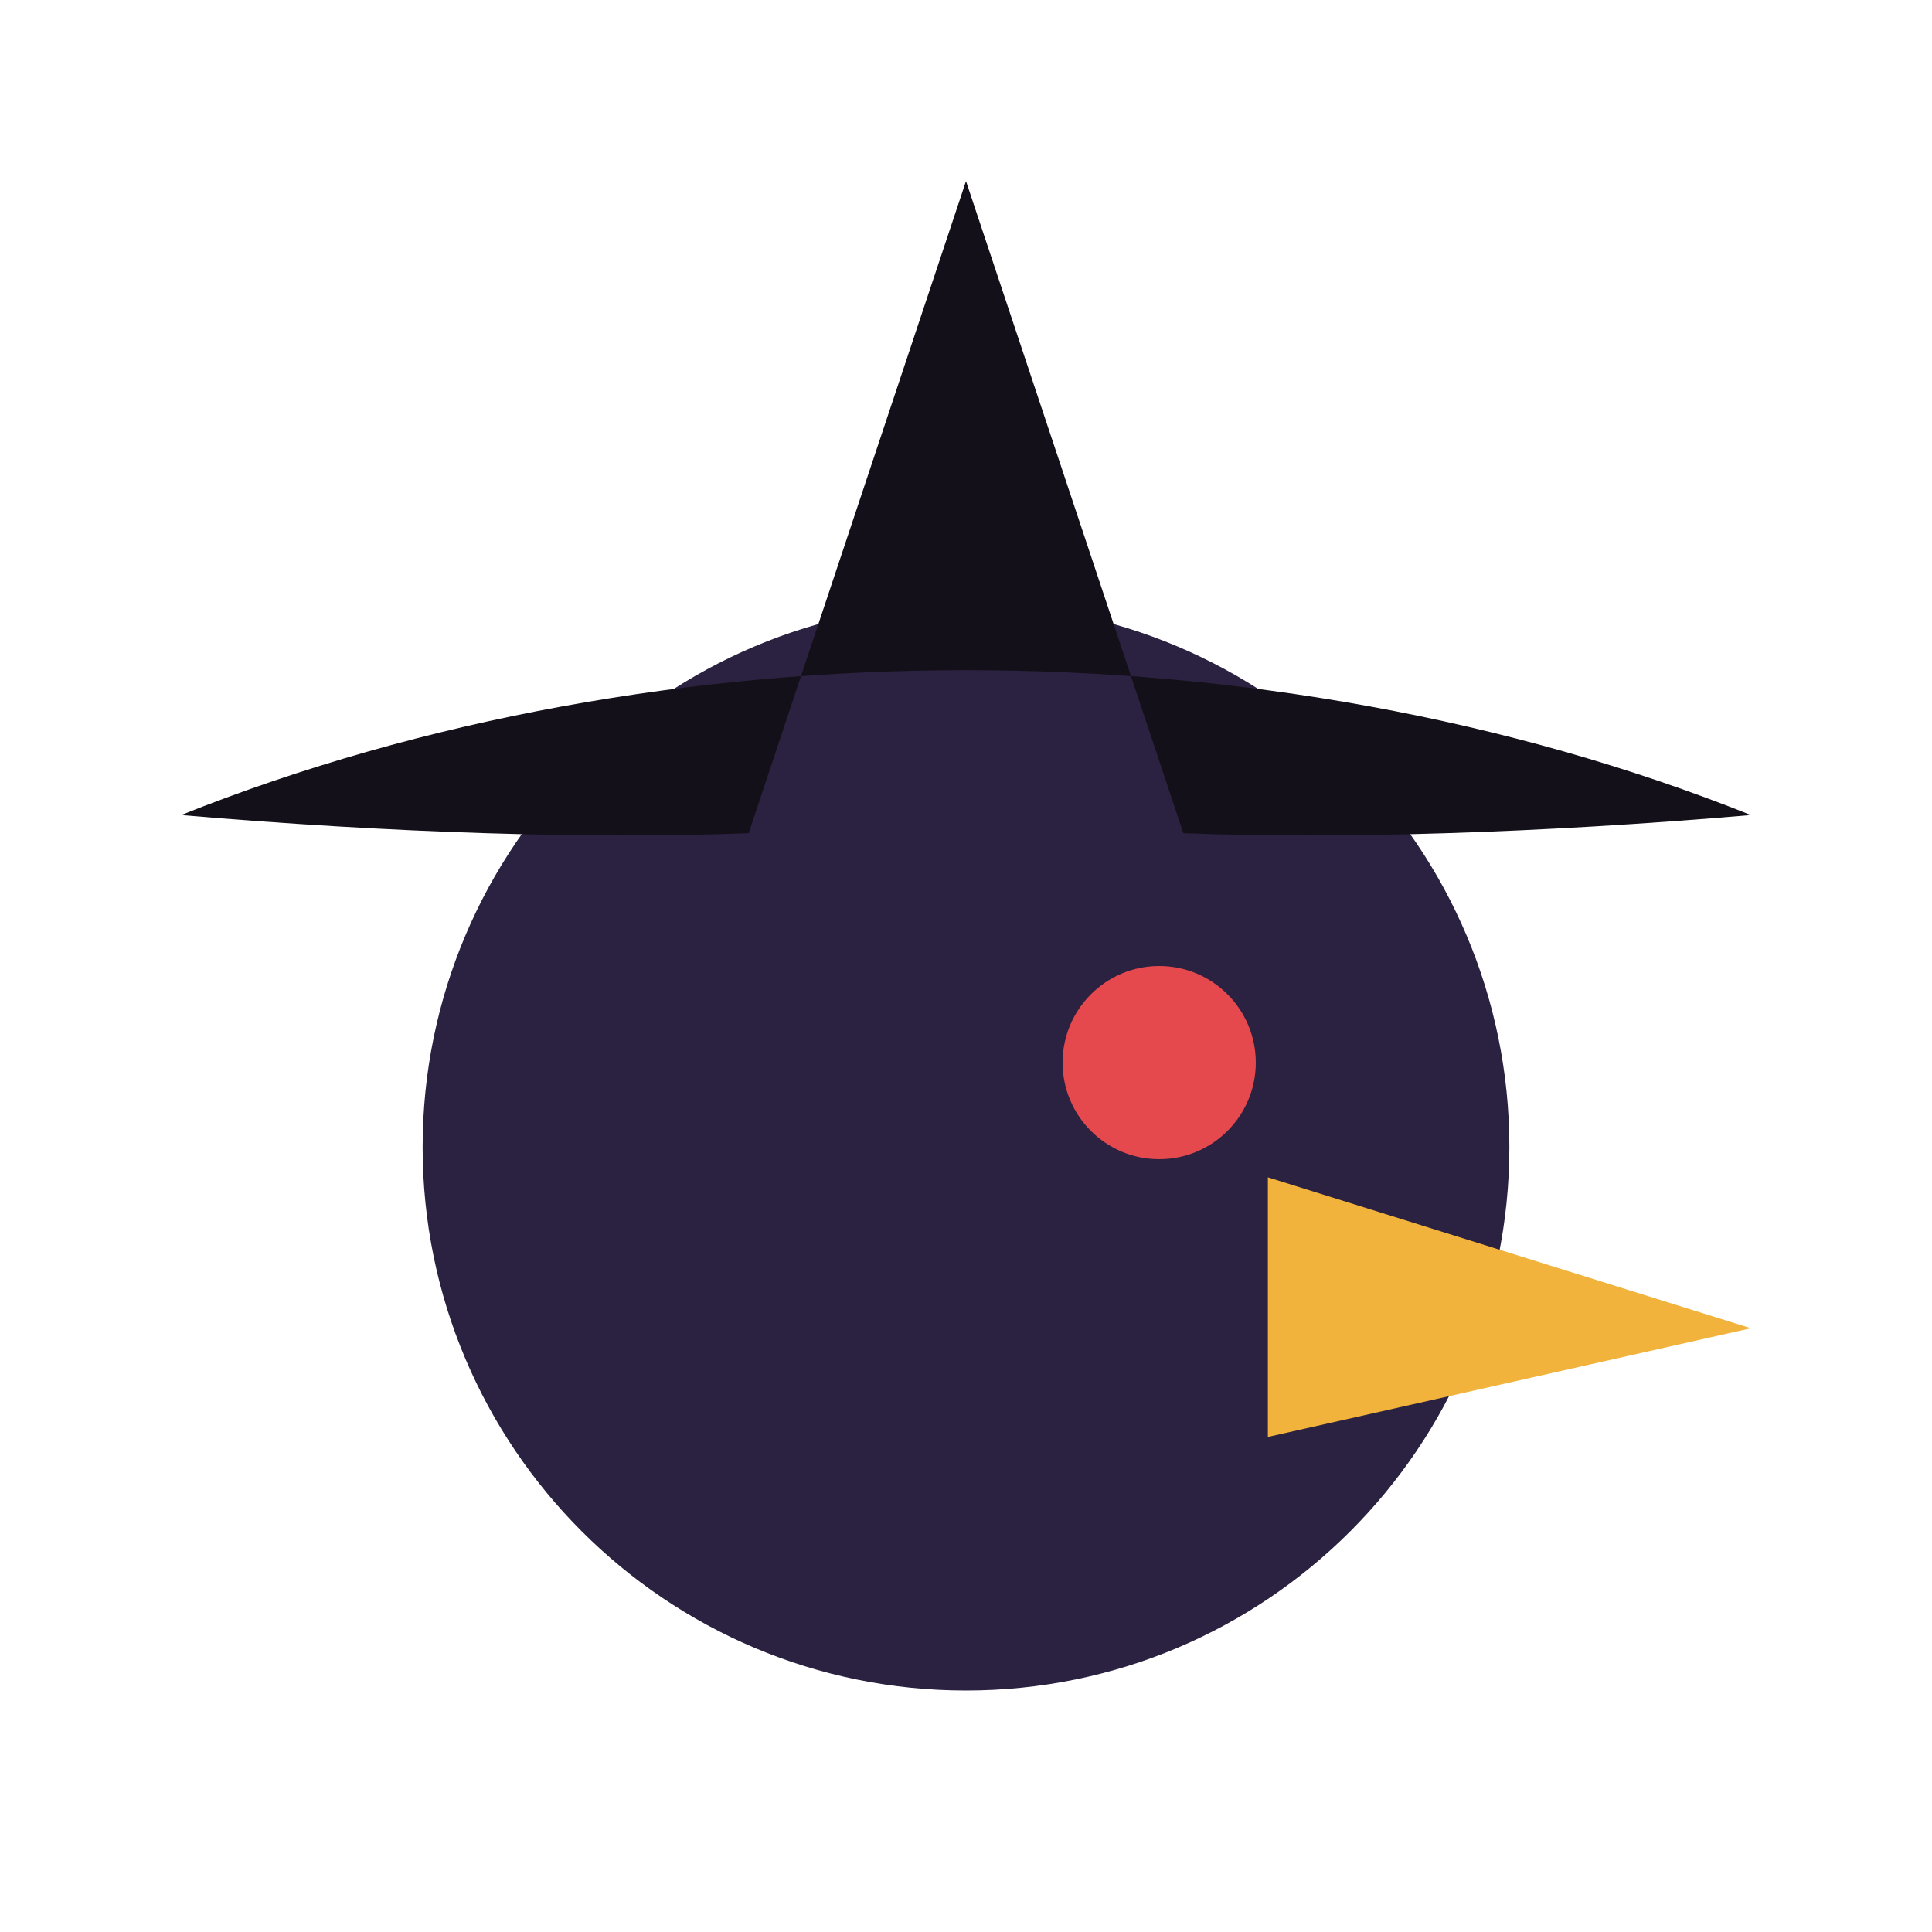
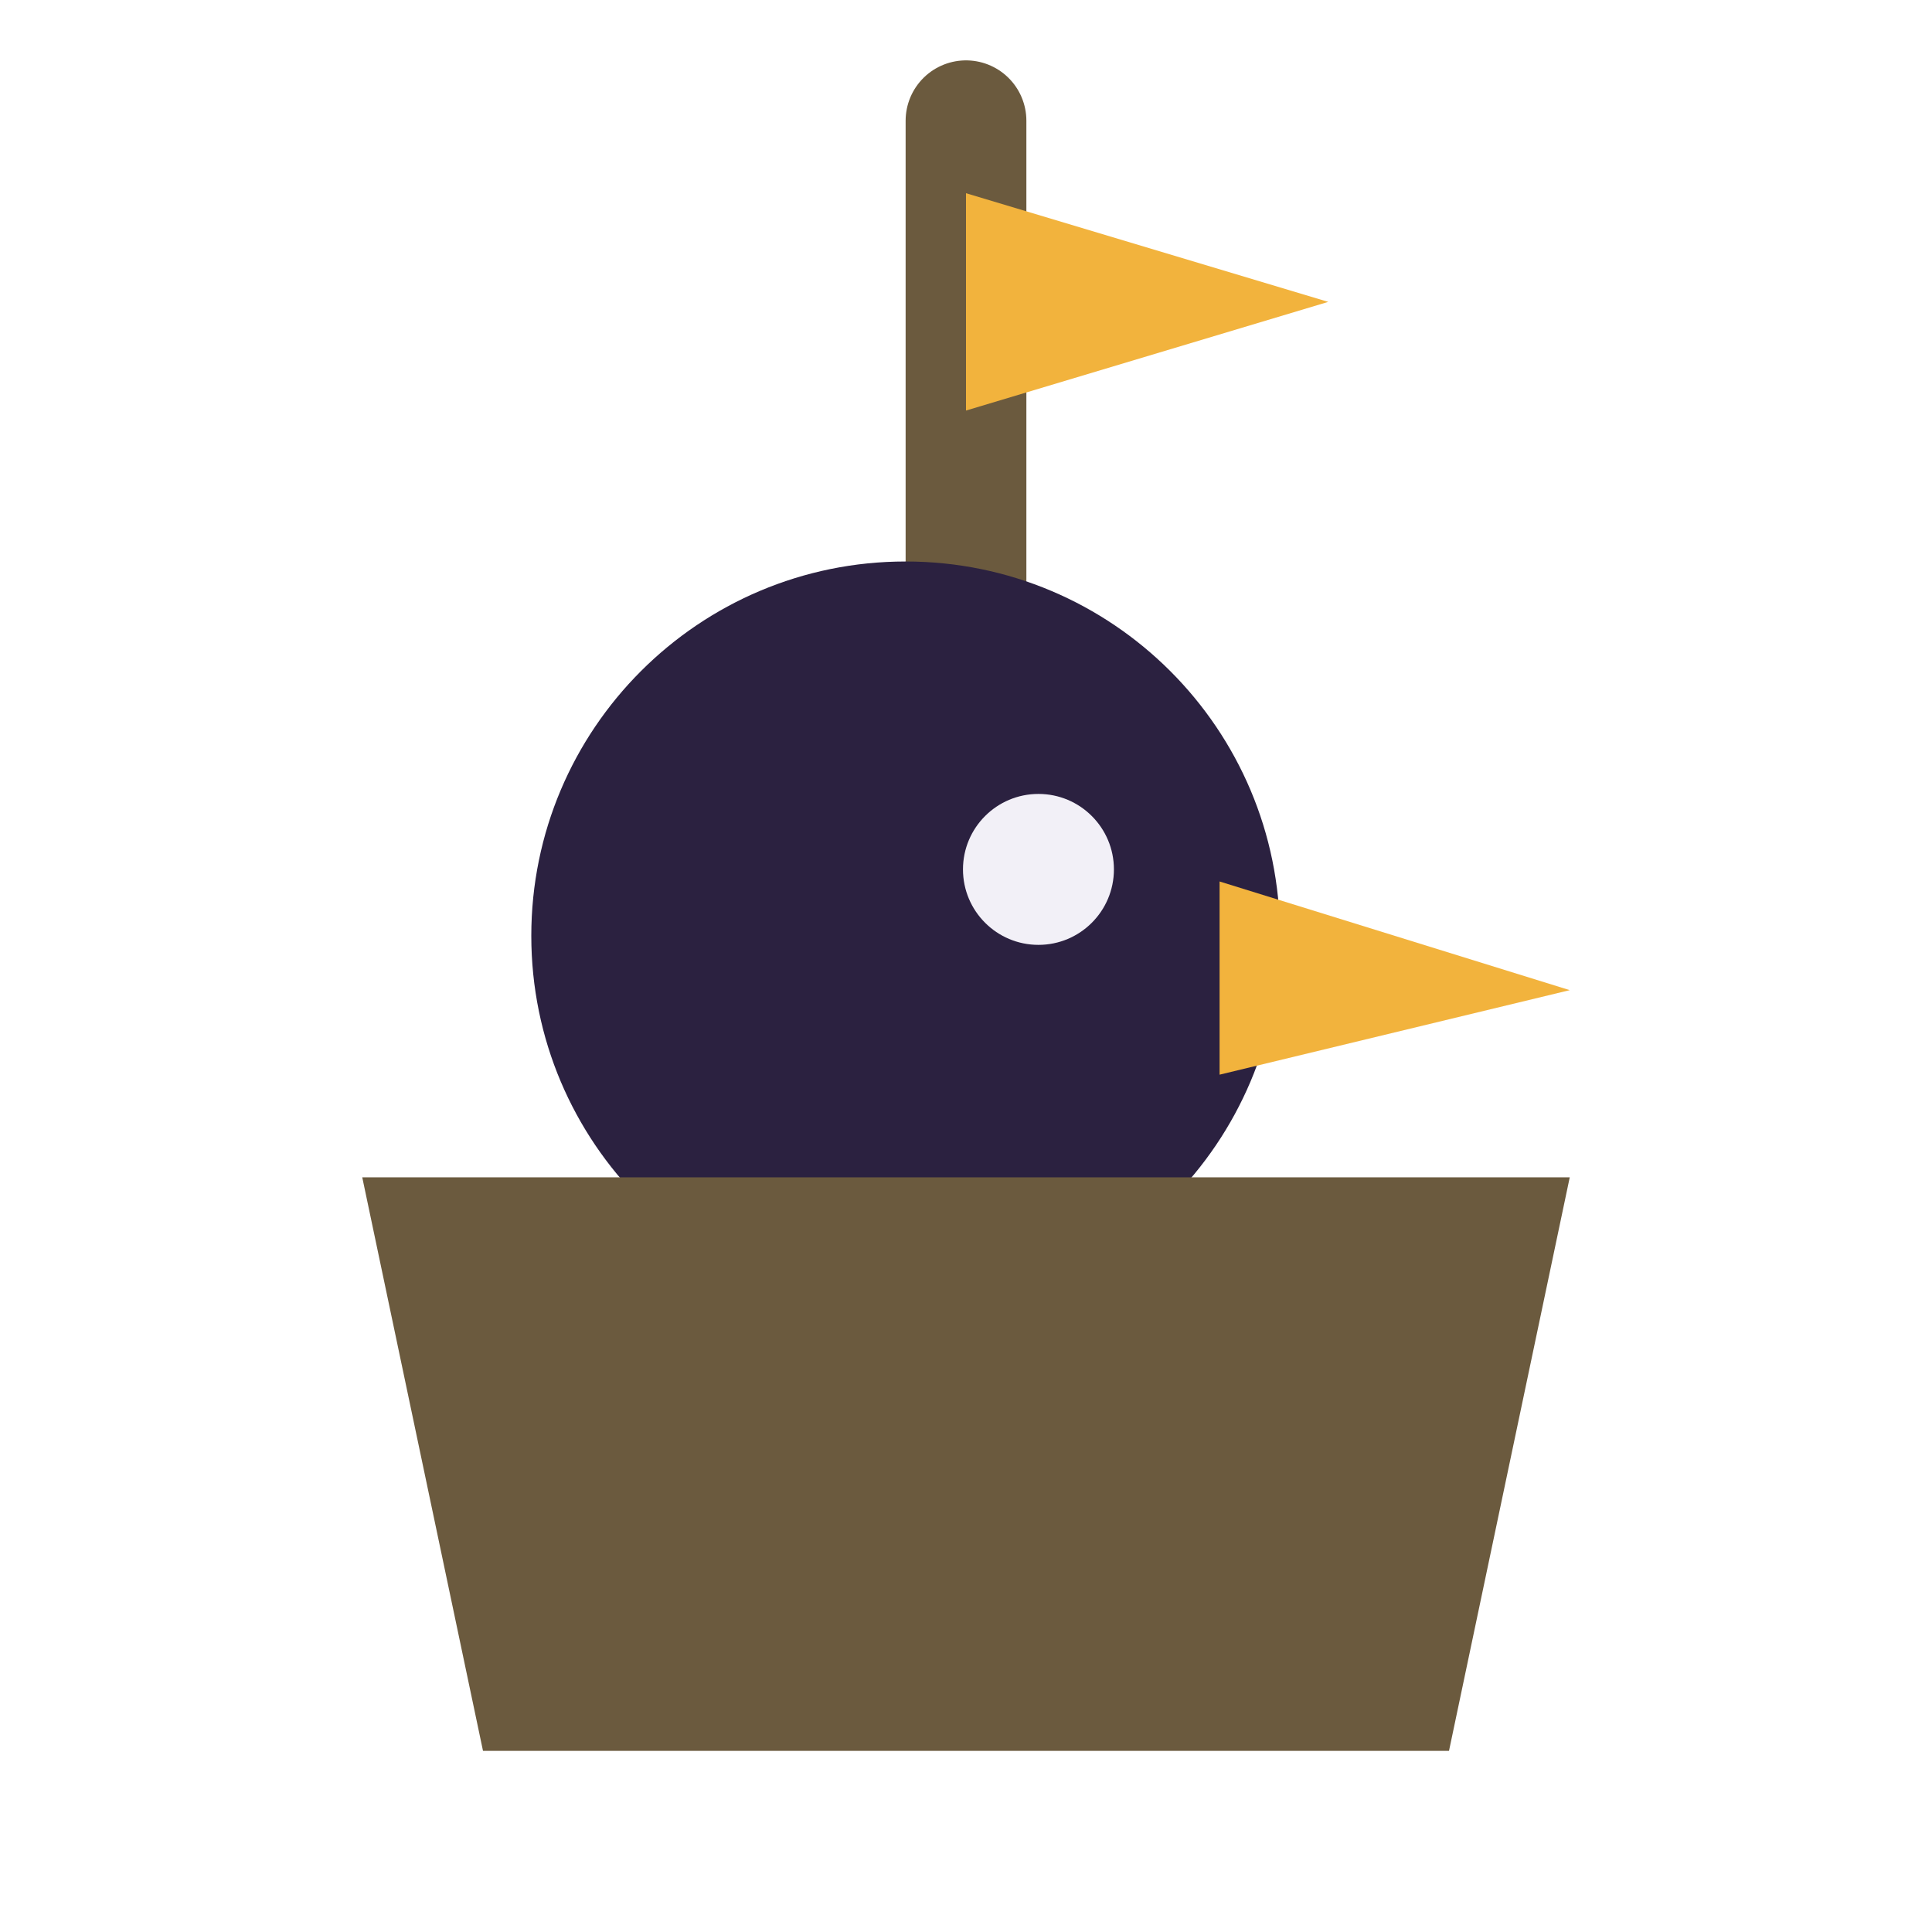
<svg xmlns="http://www.w3.org/2000/svg" viewBox="0 0 32 32">
-   <circle cx="16" cy="19" r="9" fill="#2b2140" />
-   <path d="M3 13.5c4-1.6 8.5-2.4 13-2.4s9 .8 13 2.4c-3.5.3-6.8.4-9.4.3L16 3l-3.6 10.8c-2.6.1-5.9 0-9.4-.3Z" fill="#141019" />
-   <path d="M21 19.5 29 22l-8 1.8Z" fill="#f2b33d" />
-   <circle cx="19.2" cy="17.6" r="1.6" fill="#e5484d" />
+   <path d="M16 2v8" stroke="#6b5a3e" stroke-width="2" stroke-linecap="round" />
+   <path d="M16 3.2 22 5l-6 1.8Z" fill="#f2b33d" />
+   <circle cx="15" cy="15.5" r="6.2" fill="#2b2140" />
+   <path d="M20.2 14.6 26 16.4l-5.8 1.4Z" fill="#f2b33d" />
+   <circle cx="17.2" cy="14.4" r="1.25" fill="#f2f0f7" />
+   <path d="M6 19.5h20l-2 9.5H8Z" fill="#6b5a3e" />
</svg>
